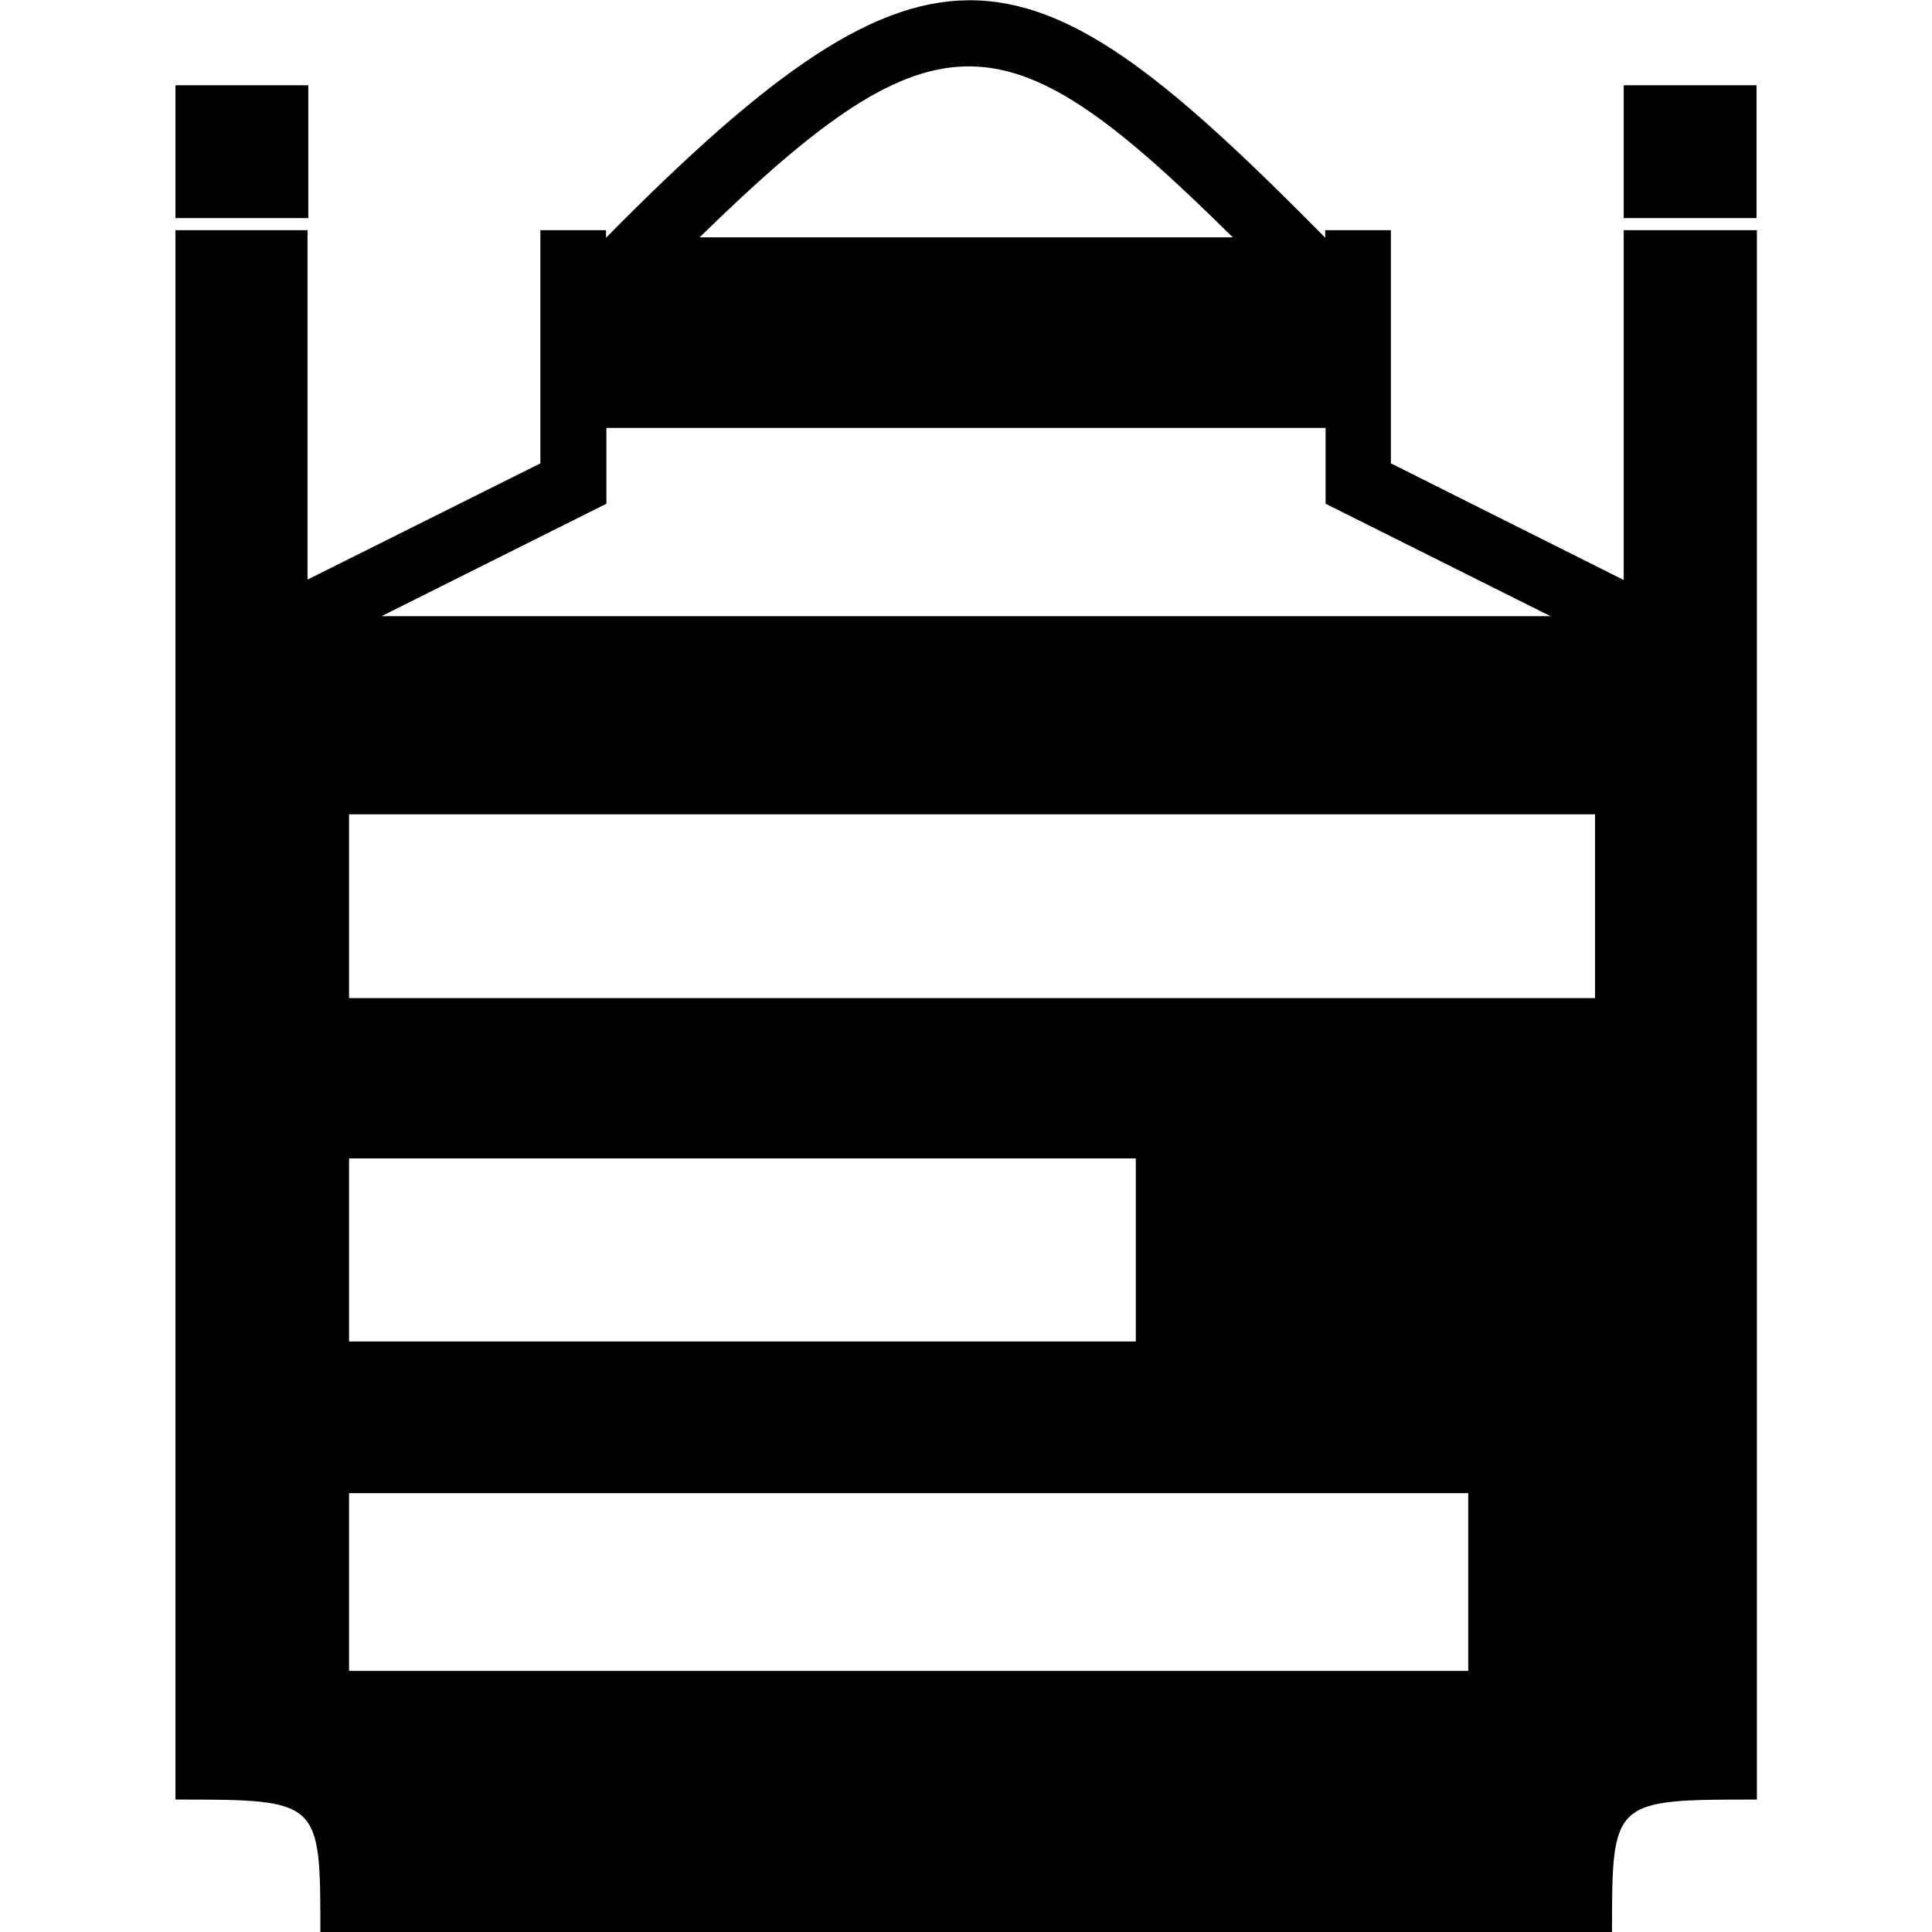
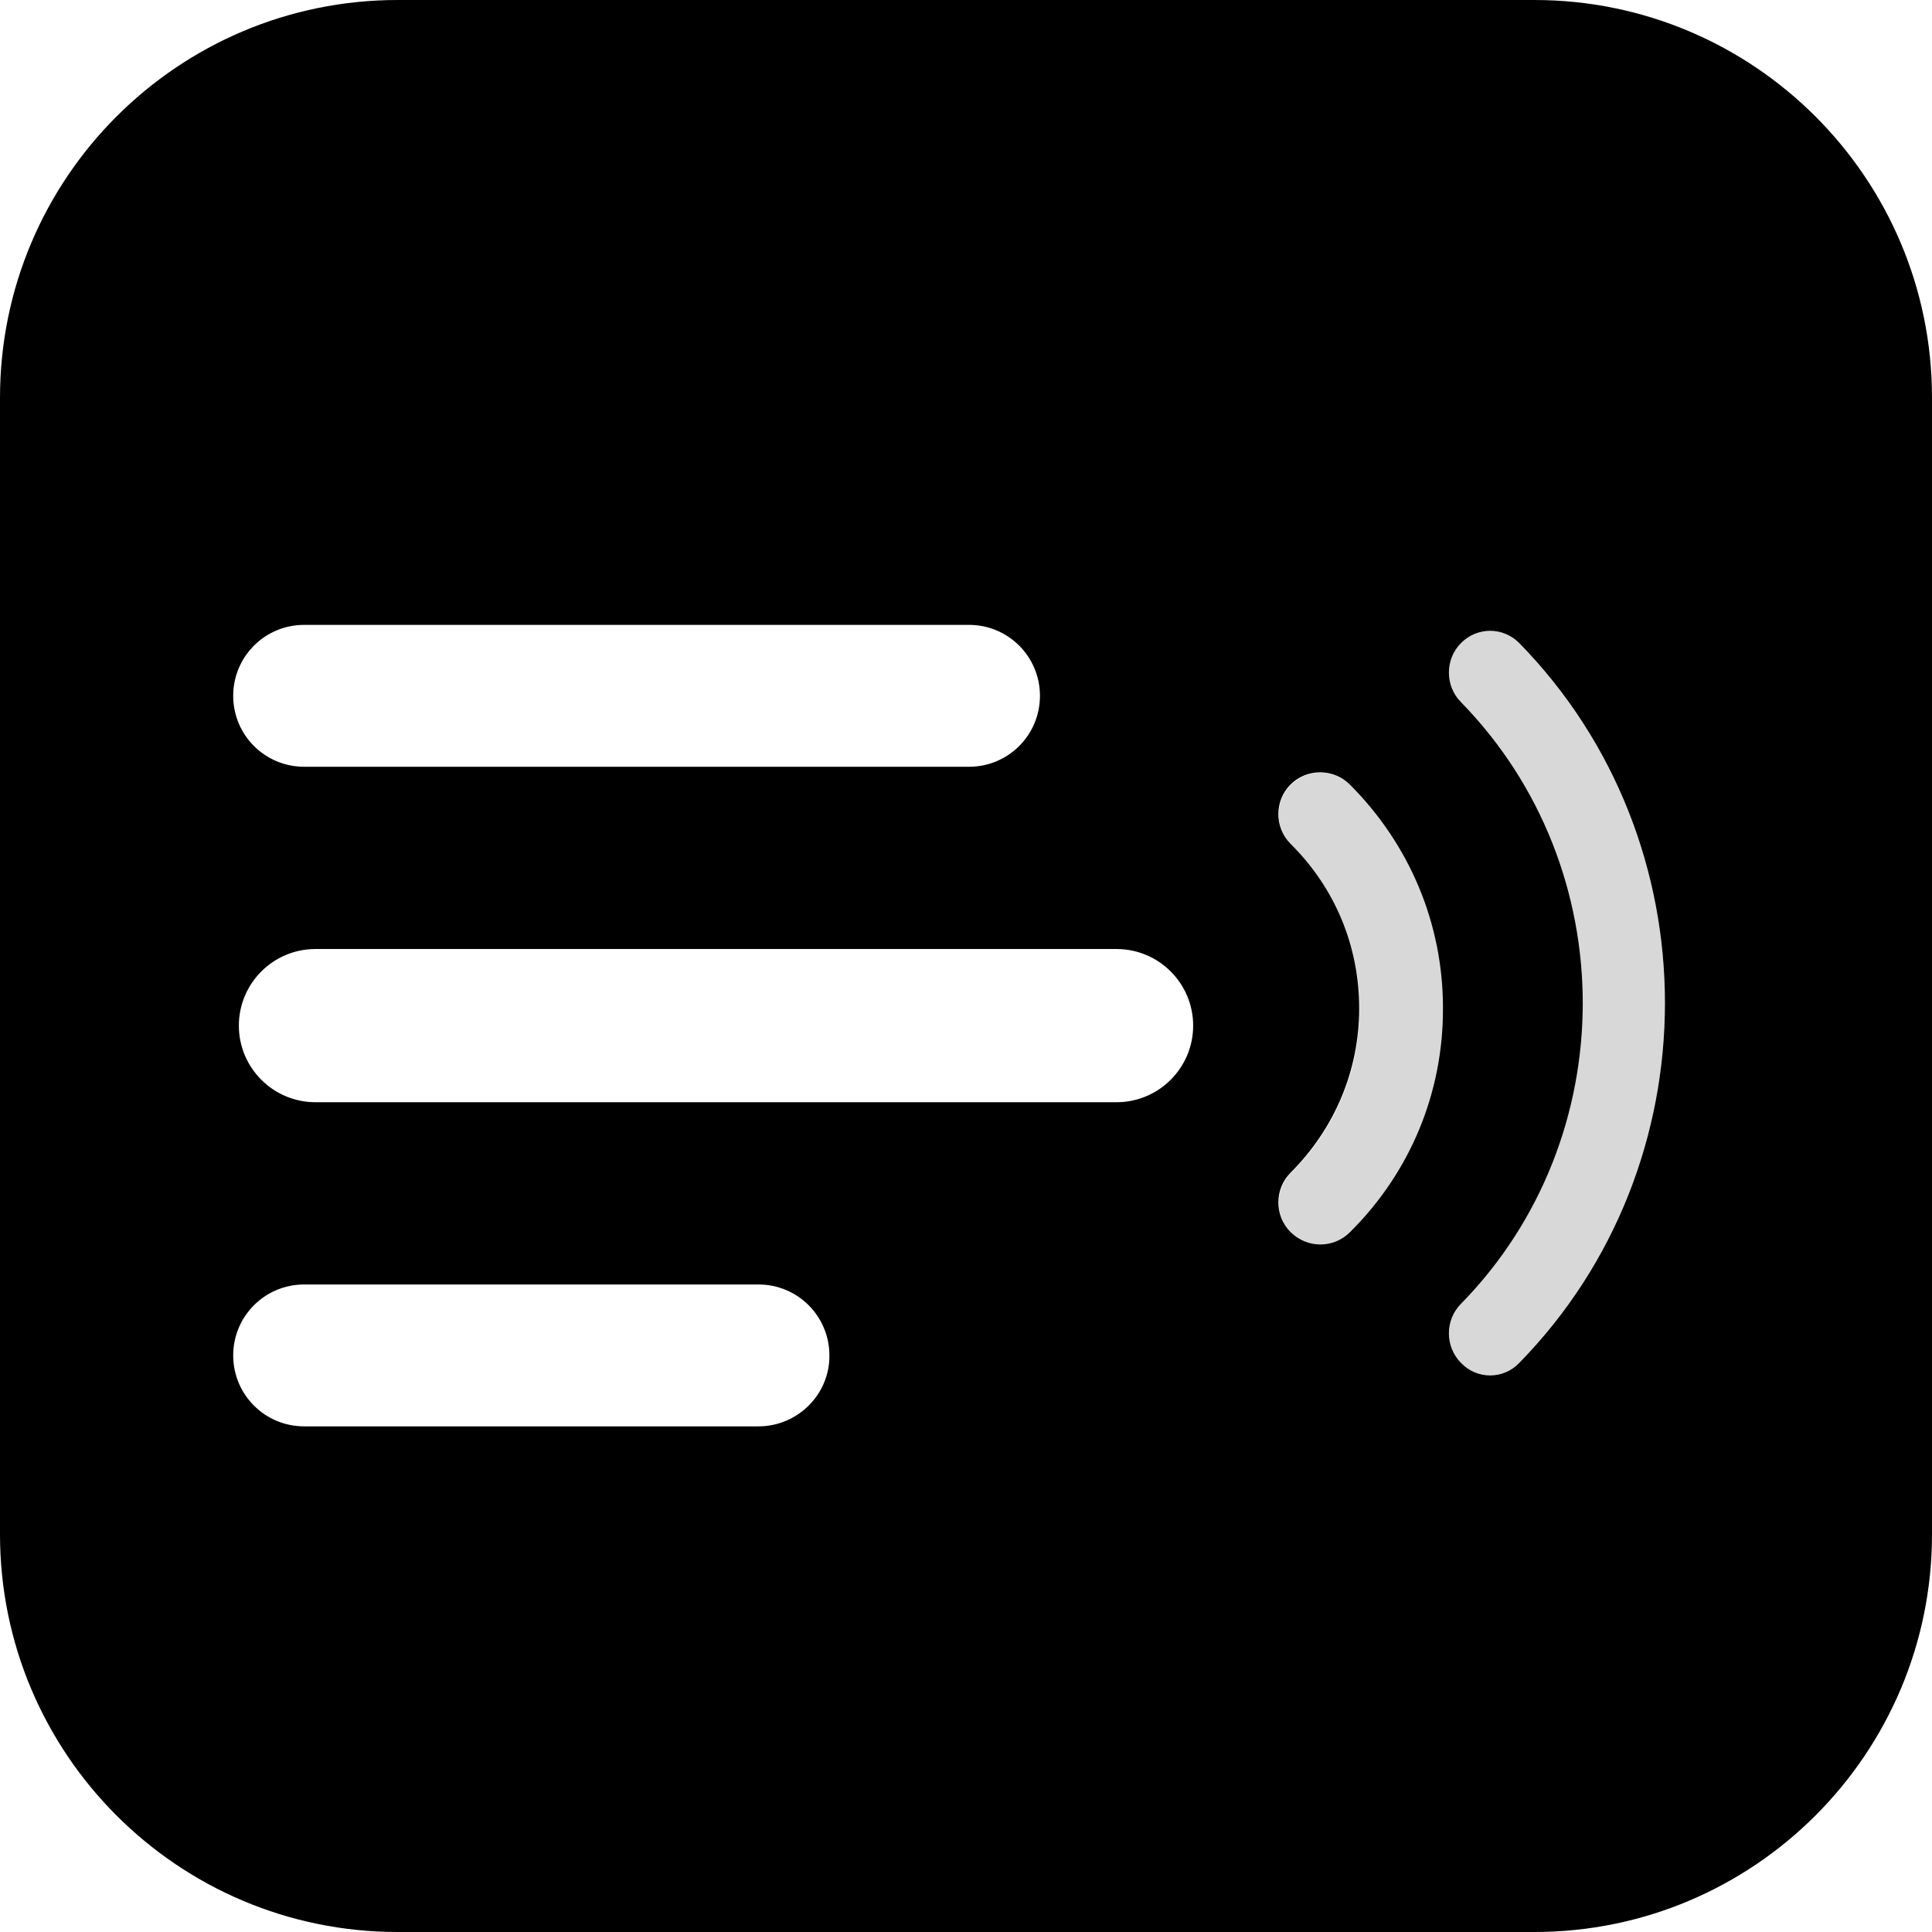
<svg xmlns="http://www.w3.org/2000/svg" xml:space="preserve" viewBox="0 0 512 512">
-   <path d="M81.7 57.8V22.6H46.5v35.2zm383.8 0V22.6h-35.2v35.2zM430.3 61v92.7l-61.7-30.9V61h-17.4v2c-78.5-79.5-103.5-88.2-190.6 0v-2h-17.4v61.8l-61.7 30.8V61h-35v415.9c38.4 0 38.4 0 38.4 35.2h342.3c0-35.2 0-35.2 38.4-35.2V61zm-103.6 1.9H185.4c63.5-62.1 81.9-58.7 141.3 0m-166 70.6v-20.1h190.6v20.1l59.6 29.8H101.1zM92.5 307H301v48.5H92.5zm296.6 135.8H92.5v-47.1h296.6zm33.6-178.3H92.5v-48.7h330.2zm7.6-101.2" />
+   <path d="M406.6 0H105.4C47.2 0 0 47.2 0 105.4v301.2C0 464.8 47.2 512 105.4 512h301.2c58.2 0 105.4-47.2 105.4-105.4V105.4C512 47.2 464.8 0 406.6 0m-326 165.6h176.2c10.4 0 18.8 8.4 18.8 18.8s-8.4 18.8-18.8 18.8H80.6c-10.4 0-18.8-8.4-18.8-18.8s8.4-18.8 18.8-18.8M201 378H80.6c-10.4 0-18.8-8.4-18.8-18.8s8.4-18.8 18.8-18.8H201c10.4 0 18.8 8.4 18.8 18.8.1 10.3-8.4 18.8-18.8 18.8m94.9-85.9H83.6c-11.2 0-20.3-9.1-20.3-20.3s9.1-20.3 20.3-20.3h212.3c11.2 0 20.3 9.1 20.3 20.3s-9.1 20.3-20.3 20.3m61.9 34.4c-2.2 2.2-5 3.3-7.9 3.3-2.8 0-5.7-1.1-7.9-3.3-4.3-4.3-4.3-11.4 0-15.7 11.7-11.7 18.2-27.1 18.2-43.6s-6.4-31.9-18.2-43.6c-4.3-4.3-4.3-11.4 0-15.7s11.4-4.3 15.7 0c15.9 15.9 24.7 36.9 24.7 59.2.1 22.5-8.7 43.6-24.6 59.4m44.8 34.7c-2.1 2.2-4.9 3.3-7.7 3.3s-5.6-1.1-7.7-3.3c-4.3-4.3-4.3-11.4 0-15.7 43-43.9 43-115.4 0-159.4-4.3-4.3-4.3-11.4 0-15.7s11.1-4.3 15.4 0c51.5 52.6 51.5 138.2 0 190.8" style="fill-rule:evenodd;clip-rule:evenodd" />
+   <path d="M357.8 208c-4.3-4.3-11.4-4.3-15.7 0s-4.3 11.4 0 15.7c11.7 11.7 18.2 27.1 18.2 43.6 0 16.4-6.4 31.9-18.2 43.6-4.3 4.3-4.3 11.4 0 15.7 2.2 2.2 5 3.3 7.9 3.3 2.8 0 5.7-1.1 7.9-3.3 15.9-15.9 24.7-36.9 24.7-59.2-.1-22.4-8.9-43.5-24.8-59.4m44.8-37.6c-4.3-4.3-11.1-4.3-15.4 0s-4.3 11.4 0 15.7c43 43.9 43 115.4 0 159.4-4.3 4.3-4.3 11.4 0 15.7 2.1 2.2 4.9 3.3 7.7 3.3s5.6-1.1 7.7-3.3c51.5-52.6 51.5-138.2 0-190.8" style="opacity:.754;fill-opacity:.201" />
</svg>
